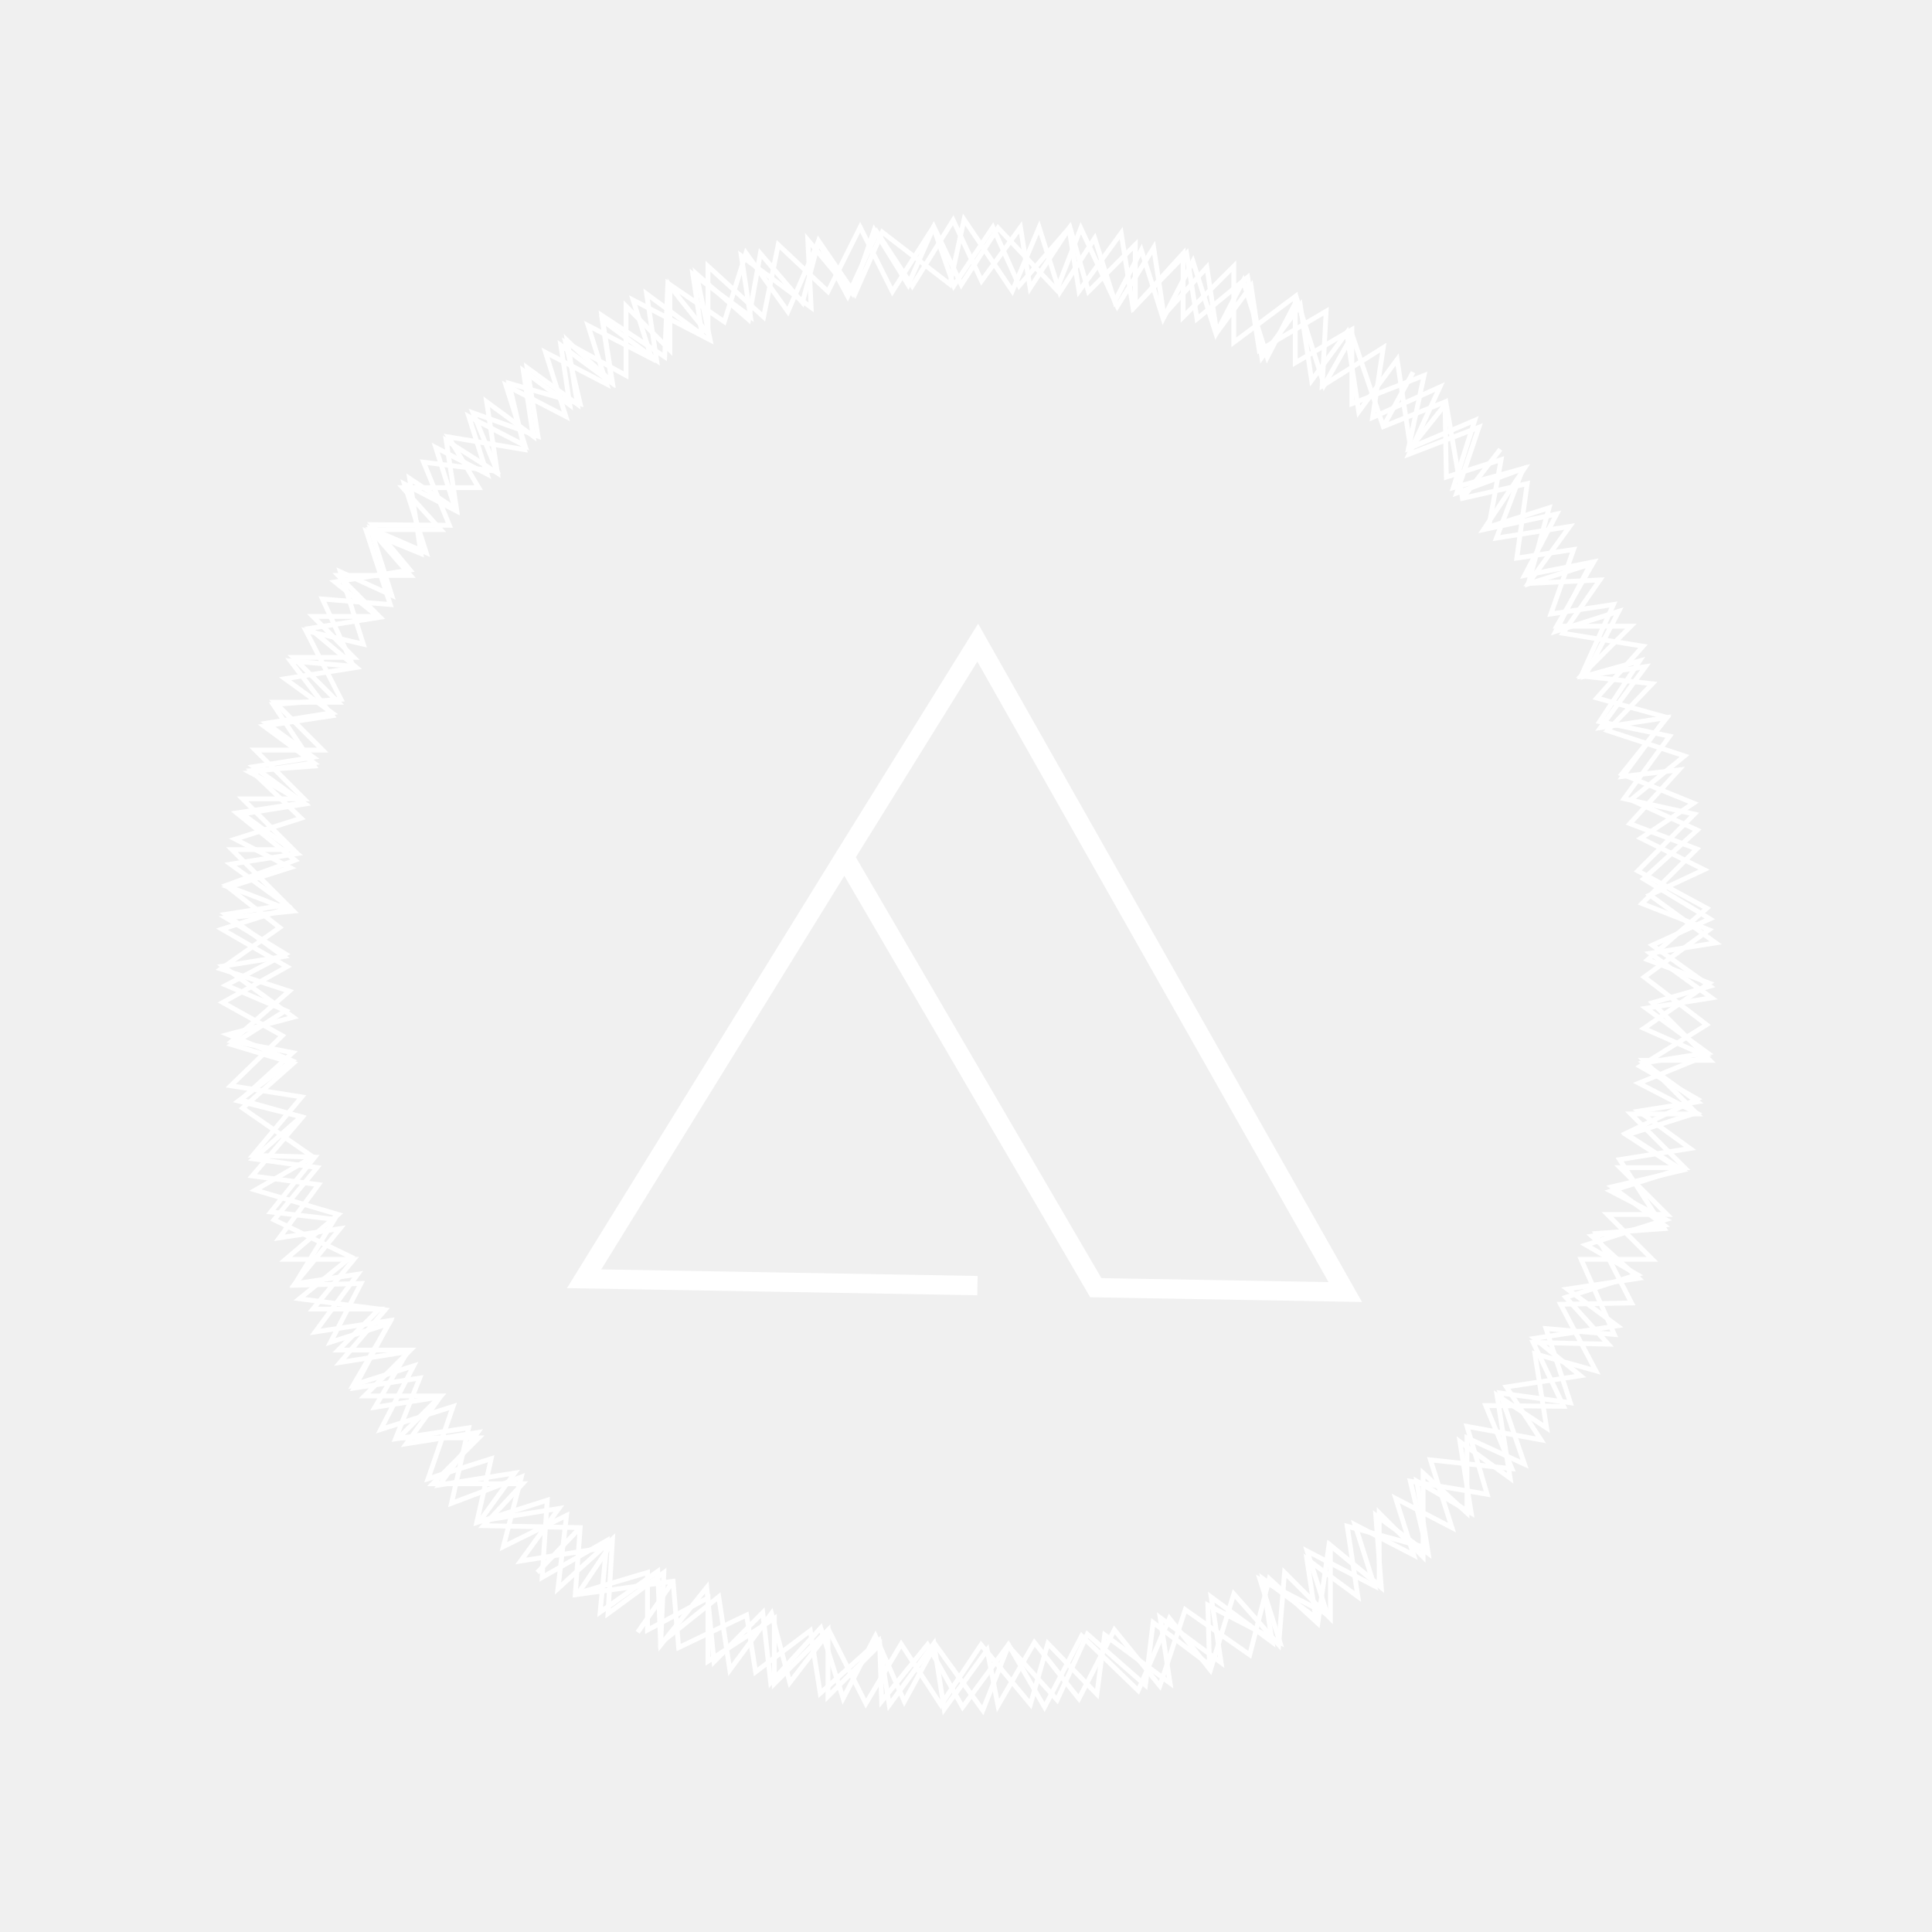
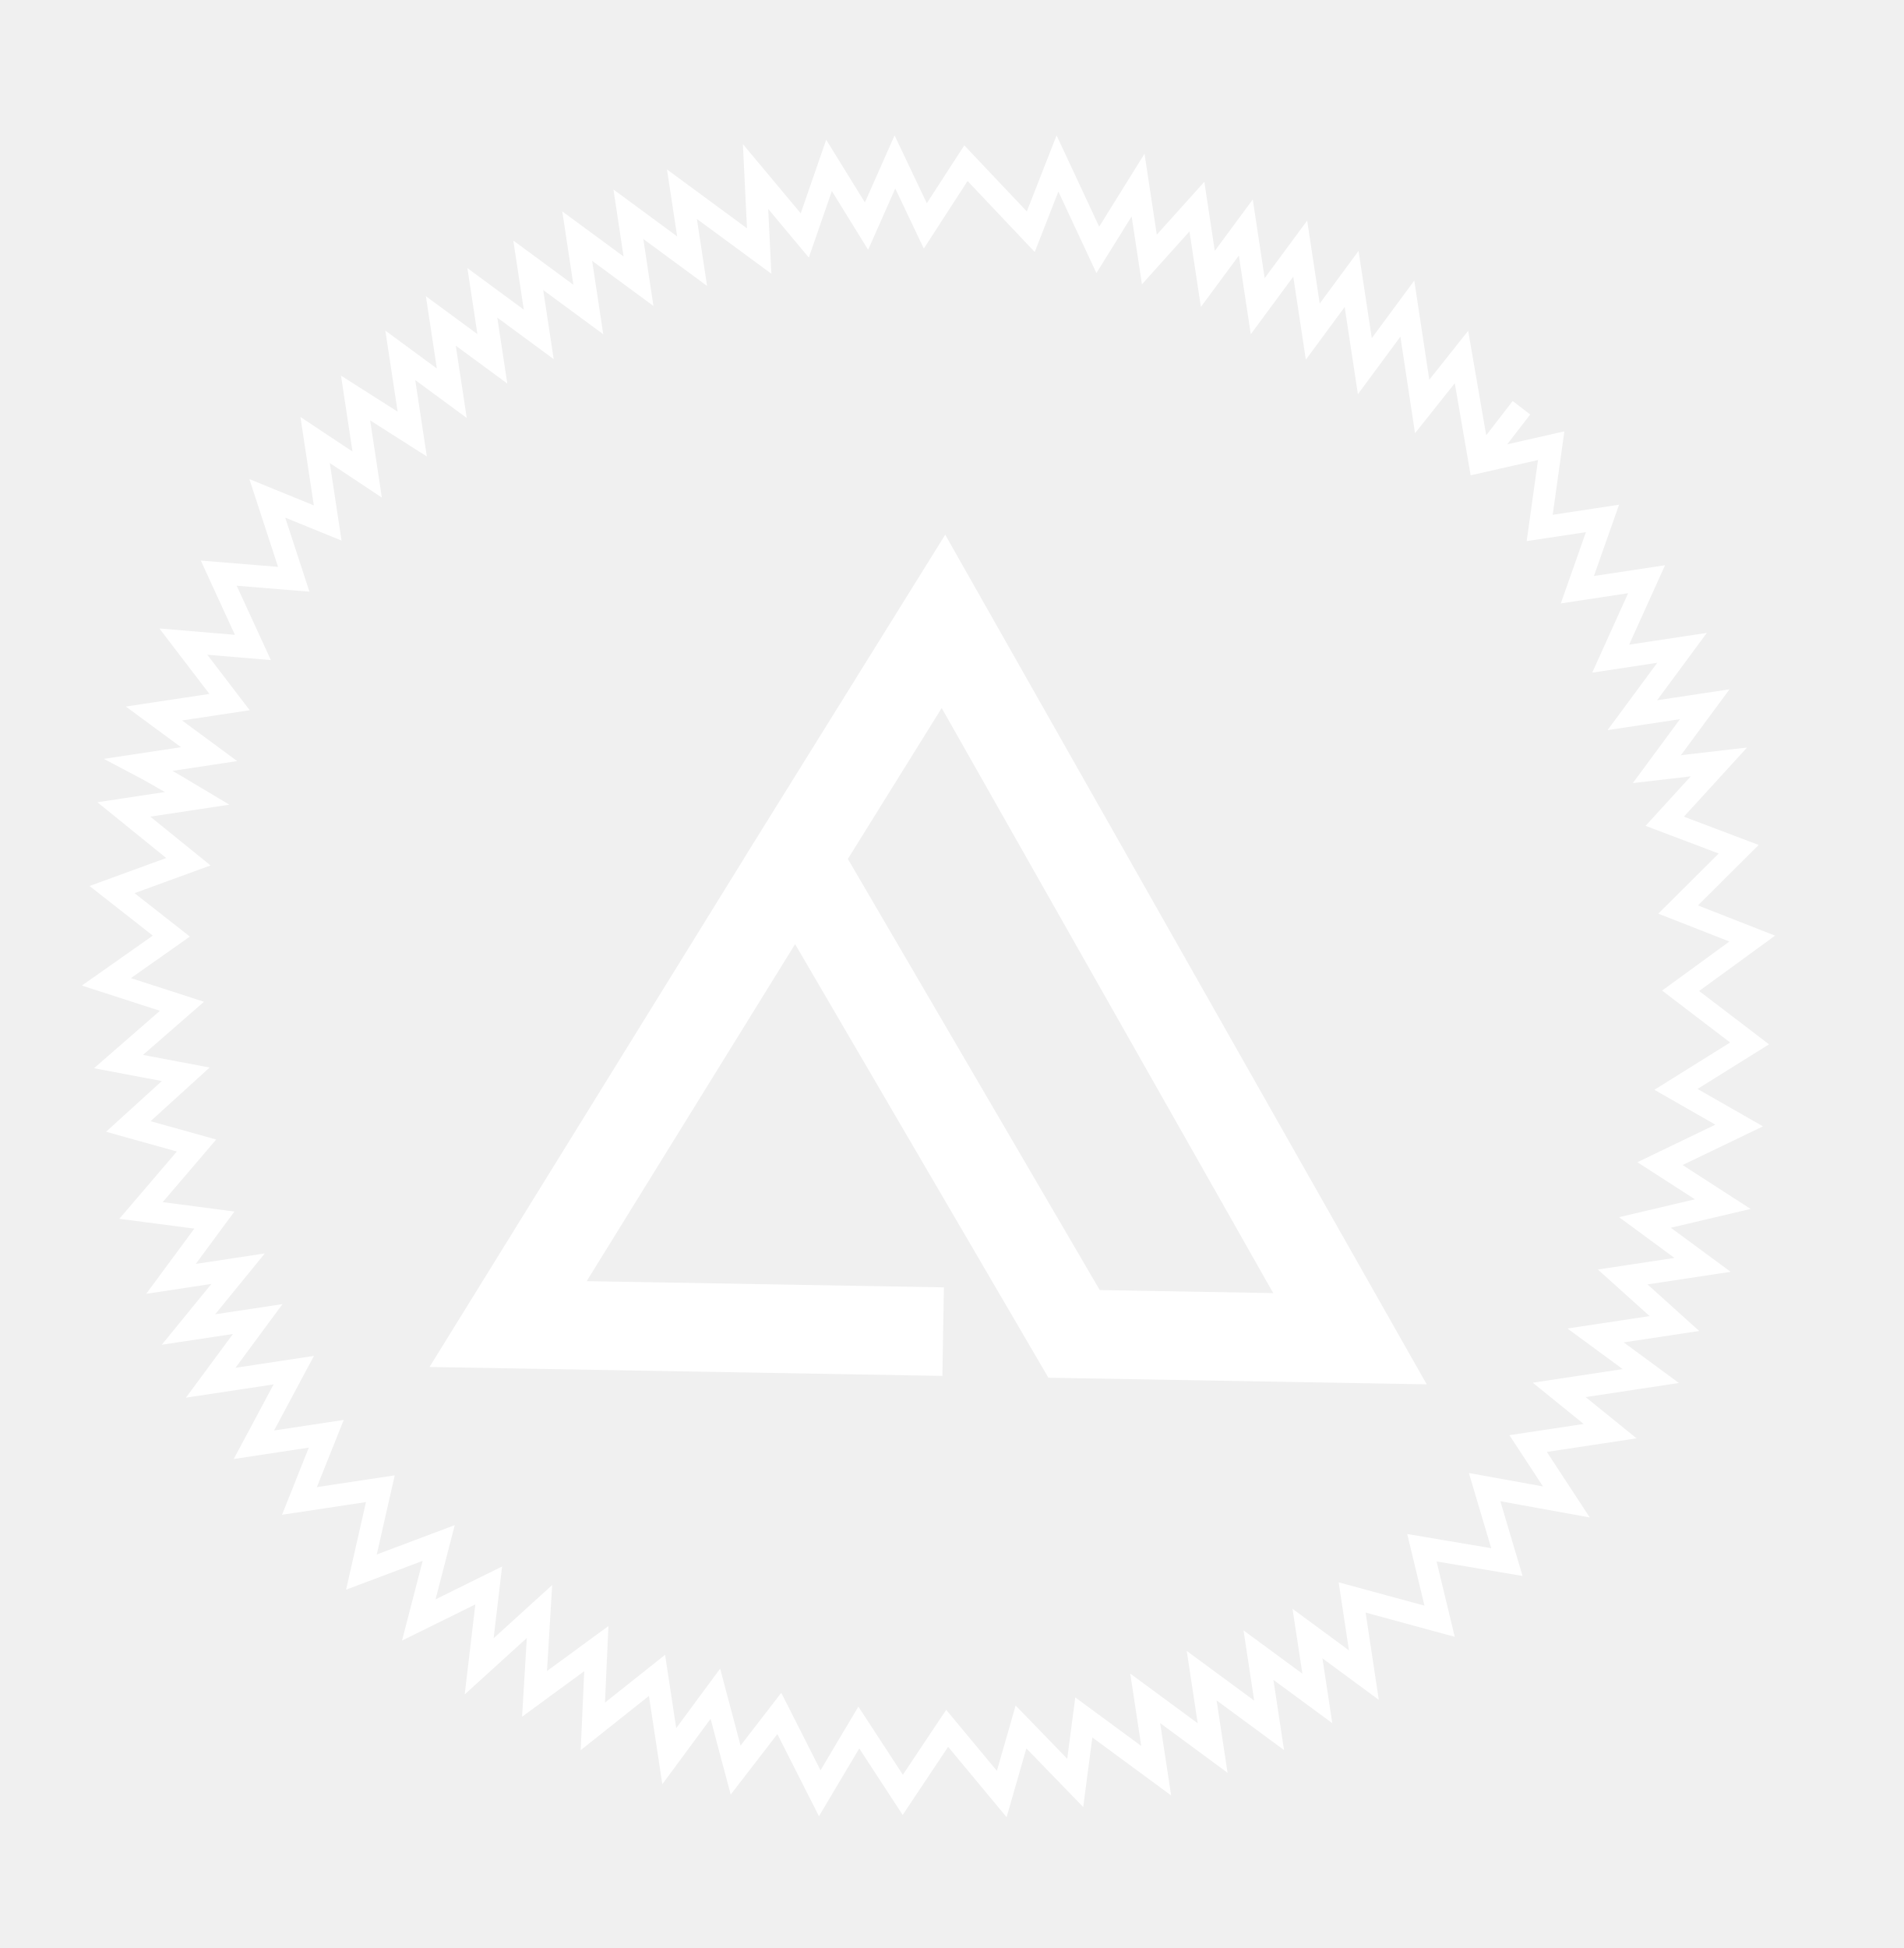
- <svg xmlns="http://www.w3.org/2000/svg" width="200" height="200" viewBox="0 0 200 200" fill="none">
-   <path d="M60.061 158.138L50.063 157.936L54.102 153.594L44.811 153.594L49.558 148.847L41.276 148.847L45.619 144.505L37.742 144.505L42.488 139.758L35.015 139.758L39.257 135.517L32.389 135.517L36.631 130.366L29.562 130.366L35.015 125.721L26.431 123.196L32.389 119.762L25.118 114.712L30.369 110.067L24.007 108.148L29.562 104.613L23.401 101.988L29.562 98.756L23.401 95.019L30.369 94.312L24.007 87.95L30.369 87.95L25.118 82.698L31.48 82.698L26.431 77.649L33.399 77.649L28.451 72.7L35.015 72.7L30.369 68.055L36.631 68.055L32.389 63.813L39.257 63.813L35.015 59.572L42.488 59.572L38.348 54.825L45.619 54.825L41.681 50.482L49.558 50.482L46.427 45.231L54.304 46.544L52.688 39.676L60.061 41.797L58.546 35.435L64.807 38.868L64.807 31.698L69.352 36.243L69.352 29.577C70.665 31.361 73.291 34.526 73.291 34.526L73.291 27.558L79.047 32.809L80.562 25.336L85.712 30.183L89.045 23.518L92.378 30.183L96.619 23.518L98.74 29.577L102.78 23.518L105.507 29.577L110.758 23.518L112.677 30.183L117.524 25.336L117.524 31.698L122.473 26.245L122.473 32.809L127.724 27.558L127.724 35.435L134.087 30.688L134.087 37.556L139.944 34.122L139.944 41.797L147.418 38.868L145.802 46.443L152.669 43.514L150.447 50.482L157.82 48.463L153.578 54.825L161.152 53.209L157.82 59.572L164.99 58.158L161.152 64.823L168.828 64.823L163.677 69.974L171.049 70.781L166.404 75.629L174.382 78.255L168.828 82.799L175.695 85.93L170.141 90.98L177.008 95.12L171.049 97.847L177.008 102.089L171.049 103.805L177.008 109.764L170.141 109.764L175.695 115.318L168.828 115.318L174.382 120.873L167.717 120.873L172.564 125.721L166.404 125.721L171.049 130.366L163.677 130.366L167.111 138.142L160.041 137.536L162.566 145.212L155.295 144.202L157.82 151.574L151.861 148.847L151.861 156.624L147.317 152.483L147.317 161.168L142.772 156.624L142.772 164.097L137.723 159.956L137.723 167.531L132.976 162.784L132.37 170.257L127.724 165.006L125.301 172.883L121.059 167.531L117.827 175.004L111.97 169.348L108.132 176.721L104.396 170.257L99.649 176.721L96.013 170.257L91.267 176.115L91.065 170.257L85.712 175.61L85.712 168.742L80.158 174.297L80.158 167.531L73.29 171.974L73.29 165.41L67.029 168.742L67.029 162.784L59.556 165.006L60.061 158.138ZM60.061 158.138L55.617 162.784" stroke="white" stroke-width="0.5" />
-   <path d="M151.393 51.59L149.7 41.753L146.018 46.388L144.63 37.219L140.655 42.612L139.417 34.439L135.78 39.374L134.604 31.599L130.628 36.993L129.512 29.617L125.96 34.437L124.934 27.66L120.484 32.615L119.428 25.638L115.658 31.715L111.884 23.62L109.386 30.013L103.316 23.591L99.516 29.468L96.672 23.476L94.013 29.486L90.501 23.798L88.232 30.361L83.624 24.839L83.968 31.822L76.738 26.493L77.689 32.772L71.721 28.374L72.672 34.653L66.934 30.424L67.975 37.301L62.352 33.157L63.333 39.635L58.054 35.744L58.99 41.924L54.17 38.371L55.196 45.149L50.376 41.596L51.493 48.972L46.19 45.595L47.276 52.771L42.402 49.532L43.579 57.307L37.928 55.002L40.401 62.58L33.382 62.011L36.577 68.97L30.071 68.425L34.395 74.092L27.319 75.163L32.483 78.969L25.905 79.965C27.862 80.994 31.377 83.113 31.377 83.113L24.5 84.154L30.543 89.05L23.394 91.662L28.947 96.021L22.867 100.306L29.943 102.599L23.998 107.781L30.295 108.969L24.919 113.861L31.306 115.646L26.111 121.734L32.975 122.632L28.916 128.141L35.194 127.19L30.552 132.889L37.03 131.908L32.632 137.875L40.406 136.699L36.672 143.687L43.45 142.661L40.936 148.955L48.511 147.808L46.737 155.621L53.97 152.895L52.106 160.11L58.651 156.876L57.759 164.454L63.404 159.317L62.941 167.034L68.722 162.794L68.398 170.082L74.403 165.299L75.55 172.874L79.863 167.021L81.762 174.176L85.852 168.867L89.635 176.349L93.29 170.188L97.406 176.498L101.559 170.262L106.672 176.421L108.473 170.133L113.549 175.38L114.353 169.243L121.123 174.233L120.097 167.456L126.409 172.108L125.383 165.33L131.694 169.982L130.699 163.404L136.207 167.464L135.287 161.384L140.565 165.275L139.464 157.999L147.651 160.226L145.997 153.34L153.949 154.685L151.866 147.66L159.519 149.05L155.938 143.577L163.612 142.415L158.847 138.549L167.418 137.251L162.254 133.445L169.63 132.329L164.789 127.964L172.264 126.832L166.87 122.857L174.155 121.142L168.279 117.342L175.691 113.773L169.775 110.387L176.667 106.081L170.211 101.145L176.913 96.256L169.976 93.534L175.646 87.884L168.724 85.261L173.795 79.702L167.985 80.378L172.467 74.296L165.69 75.322L170.342 69.01L163.664 70.021L167.024 62.579L160.545 63.56L162.899 56.883L157.018 57.773L158.095 50.065L151.393 51.59ZM151.393 51.59L155.314 46.51" stroke="white" stroke-width="0.5" />
-   <path d="M69.676 163.693L59.77 165.059L63.08 160.138L53.904 161.592L57.848 156.161L49.669 157.458L53.278 152.489L45.498 153.722L49.443 148.291L42.062 149.461L45.587 144.607L38.804 145.683L42.188 139.931L35.205 141.038L39.864 135.596L30.991 134.446L36.338 130.122L28.366 126.273L32.825 120.863L26.241 119.964L31.174 115.603L24.678 113.974L30.257 109.818L23.587 107.092L30.359 105.303L23.079 100.015L29.363 99.019L23.354 94.654L29.638 93.658L23.86 89.461L30.742 88.37L25.08 84.257L31.564 83.23L26.248 79.369L32.432 78.388L27.579 74.863L34.362 73.788L29.508 70.263L36.889 69.093L32.057 65.053L39.239 63.915L34.669 60.242L42.449 59.009L38.534 54.312L46.52 54.376L43.849 47.846L51.462 48.787L48.97 42.74L55.692 45.151L54.569 38.069L59.77 41.846L58.726 35.263C60.302 36.819 63.391 39.534 63.391 39.534L62.3 32.651L68.808 36.937L69.134 29.319L74.98 33.3L77.228 26.195L81.563 32.257L84.709 25.009L87.752 30.662L90.793 24.045L94.435 29.603L98.673 22.796L101.612 29.079L105.64 23.532L106.637 29.816L110.67 23.655L111.698 30.138L116.063 24.13L117.296 31.91L122.837 26.226L123.912 33.008L129.159 28.7L130.361 36.281L137.284 32.218L136.874 39.952L143.198 35.984L142.094 43.214L149.059 40.065L145.866 47.013L153.094 44.231L150.799 51.037L157.659 48.518L154.912 55.702L162.493 54.501L158.212 60.394L165.62 60.038L161.791 65.553L170.082 66.897L165.307 72.255L172.58 74.272L167.885 80.129L175.316 83.144L169.858 86.769L176.407 90.026L170.79 92.654L177.608 97.607L170.825 98.682L177.181 103.298L170.398 104.373L176.754 108.99L170.171 110.033L175.717 114.062L169.633 115.027L174.949 118.888L167.667 120.042L172.276 127.184L165.199 127.693L168.894 134.878L161.554 135.019L165.202 141.905L158.89 140.145L160.108 147.825L154.971 144.447L156.331 153.025L151.131 149.248L152.301 156.629L146.665 153.33L147.851 160.811L142.42 156.866L142.991 164.342L137.581 159.883L136.42 168.042L131.393 163.42L129.371 171.307L122.7 166.638L120.064 174.521L115.362 168.722L111.686 175.849L107.083 170.034L103.312 176.562L102.195 170.809L97.747 176.933L96.672 170.151L92.055 176.506L90.996 169.823L84.909 175.287L83.881 168.804L78.219 173.076L77.286 167.191L70.253 170.555L69.676 163.693ZM69.676 163.693L66.015 168.977" stroke="white" stroke-width="0.5" />
-   <path d="M143.201 44.16L139.989 34.709L137.078 39.864L134.272 31.025L131.19 36.974L128.689 29.096L125.869 34.539L123.49 27.044L120.408 32.994L118.15 25.884L115.396 31.201L113.322 24.667L109.703 30.258L107.568 23.533L104.796 30.124L99.801 22.72L98.334 29.426L91.334 24.034L88.501 30.433L84.754 24.959L83.069 31.311L78.71 26.244L77.496 33.081L72.081 28.349L73.513 35.191L65.538 31.06L67.46 37.113L60.878 33.703L62.8 39.756L56.471 36.478L58.575 43.107L52.373 39.894L54.356 46.139L48.533 43.123L50.424 49.079L45.108 46.325L47.182 52.859L41.866 50.105L44.123 57.214L38.357 54.709L40.553 61.627L35.232 59.191L37.612 66.685L31.67 65.293L35.298 72.391L28.277 72.927L32.522 79.301L26.011 79.781L31.169 84.701L24.348 86.867L30.044 89.818L23.703 91.831C25.797 92.541 29.6 94.083 29.6 94.083L22.971 96.188L29.706 100.078L23.054 103.777L29.221 107.213L23.887 112.396L31.235 113.554L26.175 119.602L32.58 119.79L28.036 125.463L34.624 126.227L30.445 133.053L37.366 132.865L34.219 138.941L40.271 137.02L36.578 143.375L42.823 141.392L39.413 147.974L46.907 145.595L44.313 153.081L50.847 151.007L49.349 157.617L56.651 155.299L56.122 163.293L62.84 159.468L62.128 166.886L68.086 162.667L68.391 170.291L73.163 164.334L73.914 172.028L78.96 166.936L79.781 174.184L84.963 168.52L87.281 175.822L90.625 169.366L93.62 176.136L96.829 170.252L101.737 177.049L104.382 170.392L109.435 175.98L112.561 169.17L118.575 174.453L119.369 167.961L125.204 172.348L125.037 166.161L132.506 170.03L130.431 163.497L137.393 167.103L135.319 160.57L142.281 164.176L140.267 157.835L146.344 160.983L144.483 155.122L150.305 158.138L148.079 151.125L156.513 152.043L153.802 145.5L161.866 145.584L158.709 138.971L166.485 139.146L162.091 134.301L169.489 131.952L164.177 128.88L172.44 126.256L166.744 123.305L173.853 121.048L168.389 117.495L175.595 115.207L169.645 112.125L176.572 109.291L170.173 106.458L176.935 101.773L170.561 99.354L176.695 94.022L169.545 90.158L175.4 84.28L168.122 82.678L172.837 76.21L165.59 74.703L169.729 68.418L164.095 69.995L167.571 63.286L161.038 65.361L164.644 58.399L158.207 60.443L160.36 52.567L154.115 54.55L155.394 47.586L149.726 49.386L149.582 41.605L143.201 44.16ZM143.201 44.16L146.279 38.529" stroke="white" stroke-width="0.5" />
-   <path d="M87.429 88.725L60.468 132.377L101.185 133.087M87.429 88.725L101.214 66.526L139.262 133.752L113.437 133.301L87.429 88.725Z" stroke="white" stroke-width="2" />
+ <svg xmlns="http://www.w3.org/2000/svg" width="43" height="44" viewBox="0 0 43 44" fill="none">
+   <path d="M33.426 10.434L33.017 8.064L32.129 9.181L31.794 6.971L30.834 8.271L30.535 6.301L29.658 7.49L29.374 5.616L28.414 6.916L28.145 5.139L27.287 6.3L27.04 4.667L25.966 5.861L25.711 4.18L24.801 5.644L23.89 3.693L23.287 5.234L21.822 3.686L20.904 5.103L20.218 3.658L19.576 5.107L18.729 3.736L18.181 5.318L17.069 3.987L17.151 5.67L15.406 4.386L15.636 5.899L14.196 4.839L14.425 6.352L13.04 5.333L13.291 6.991L11.934 5.992L12.171 7.553L10.897 6.615L11.123 8.105L9.959 7.249L10.207 8.882L9.043 8.026L9.313 9.804L8.033 8.99L8.295 10.719L7.119 9.939L7.403 11.813L6.039 11.257L6.636 13.084L4.942 12.946L5.713 14.624L4.142 14.492L5.186 15.858L3.478 16.116L4.724 17.034L3.137 17.274C3.609 17.522 4.458 18.032 4.458 18.032L2.798 18.283L4.256 19.464L2.531 20.093L3.871 21.144L2.403 22.177L4.111 22.729L2.677 23.978L4.196 24.265L2.899 25.444L4.44 25.874L3.186 27.341L4.843 27.558L3.863 28.886L5.379 28.656L4.258 30.03L5.822 29.794L4.76 31.232L6.637 30.948L5.736 32.633L7.371 32.385L6.765 33.902L8.593 33.626L8.165 35.509L9.911 34.852L9.461 36.591L11.041 35.811L10.825 37.638L12.188 36.4L12.076 38.26L13.472 37.238L13.393 38.994L14.843 37.842L15.12 39.667L16.161 38.257L16.619 39.981L17.606 38.702L18.519 40.505L19.402 39.02L20.395 40.541L21.398 39.038L22.631 40.522L23.066 39.007L24.291 40.271L24.485 38.792L26.12 39.995L25.872 38.361L27.395 39.483L27.148 37.849L28.671 38.97L28.431 37.385L29.761 38.363L29.538 36.898L30.812 37.836L30.547 36.082L32.523 36.619L32.123 34.959L34.043 35.283L33.54 33.59L35.387 33.925L34.523 32.606L36.375 32.326L35.225 31.394L37.294 31.081L36.047 30.164L37.828 29.895L36.659 28.843L38.464 28.57L37.162 27.612L38.92 27.198L37.502 26.283L39.291 25.422L37.863 24.606L39.526 23.568L37.968 22.379L39.586 21.2L37.911 20.544L39.28 19.182L37.609 18.55L38.833 17.21L37.431 17.373L38.513 15.907L36.877 16.154L38 14.633L36.388 14.877L37.199 13.083L35.635 13.32L36.203 11.71L34.784 11.925L35.044 10.067L33.426 10.434ZM33.426 10.434L34.372 9.21" stroke="white" stroke-width="0.5" />
+   <path d="M17.987 19.385L11.479 29.907L21.307 30.078M17.987 19.385L21.314 14.035L30.498 30.238L24.265 30.129L17.987 19.385Z" stroke="white" stroke-width="2" />
</svg>
